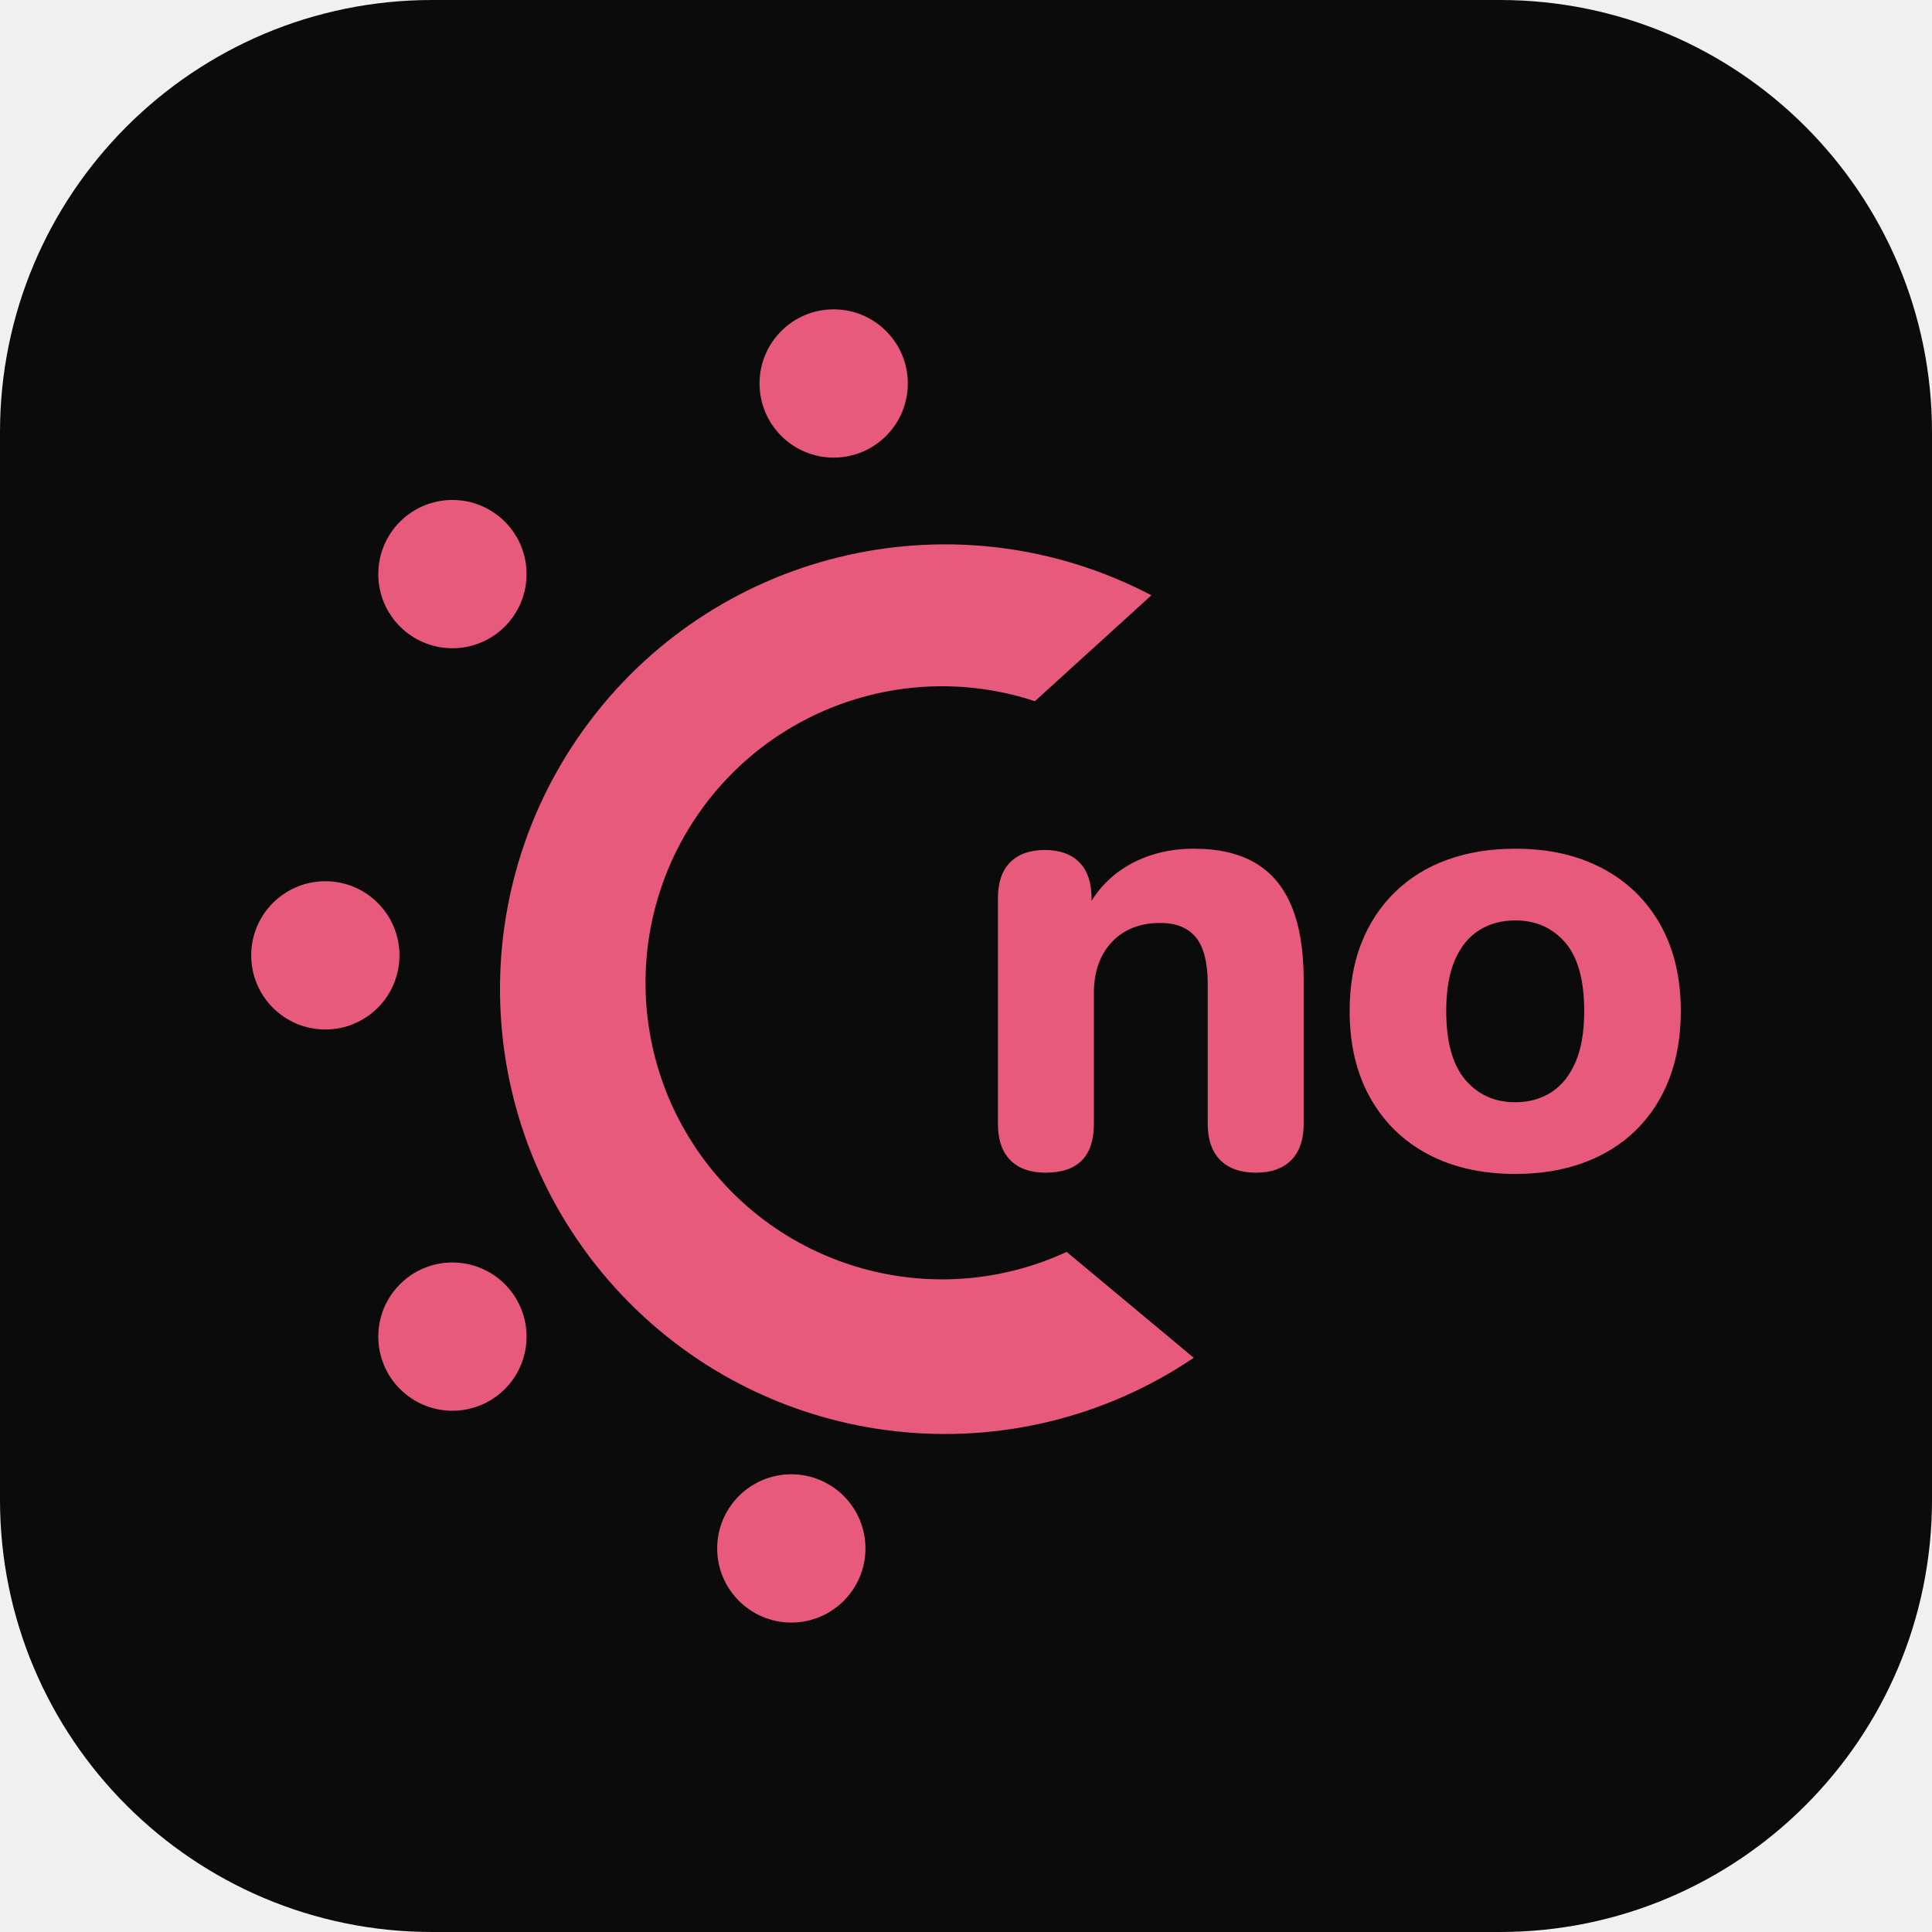
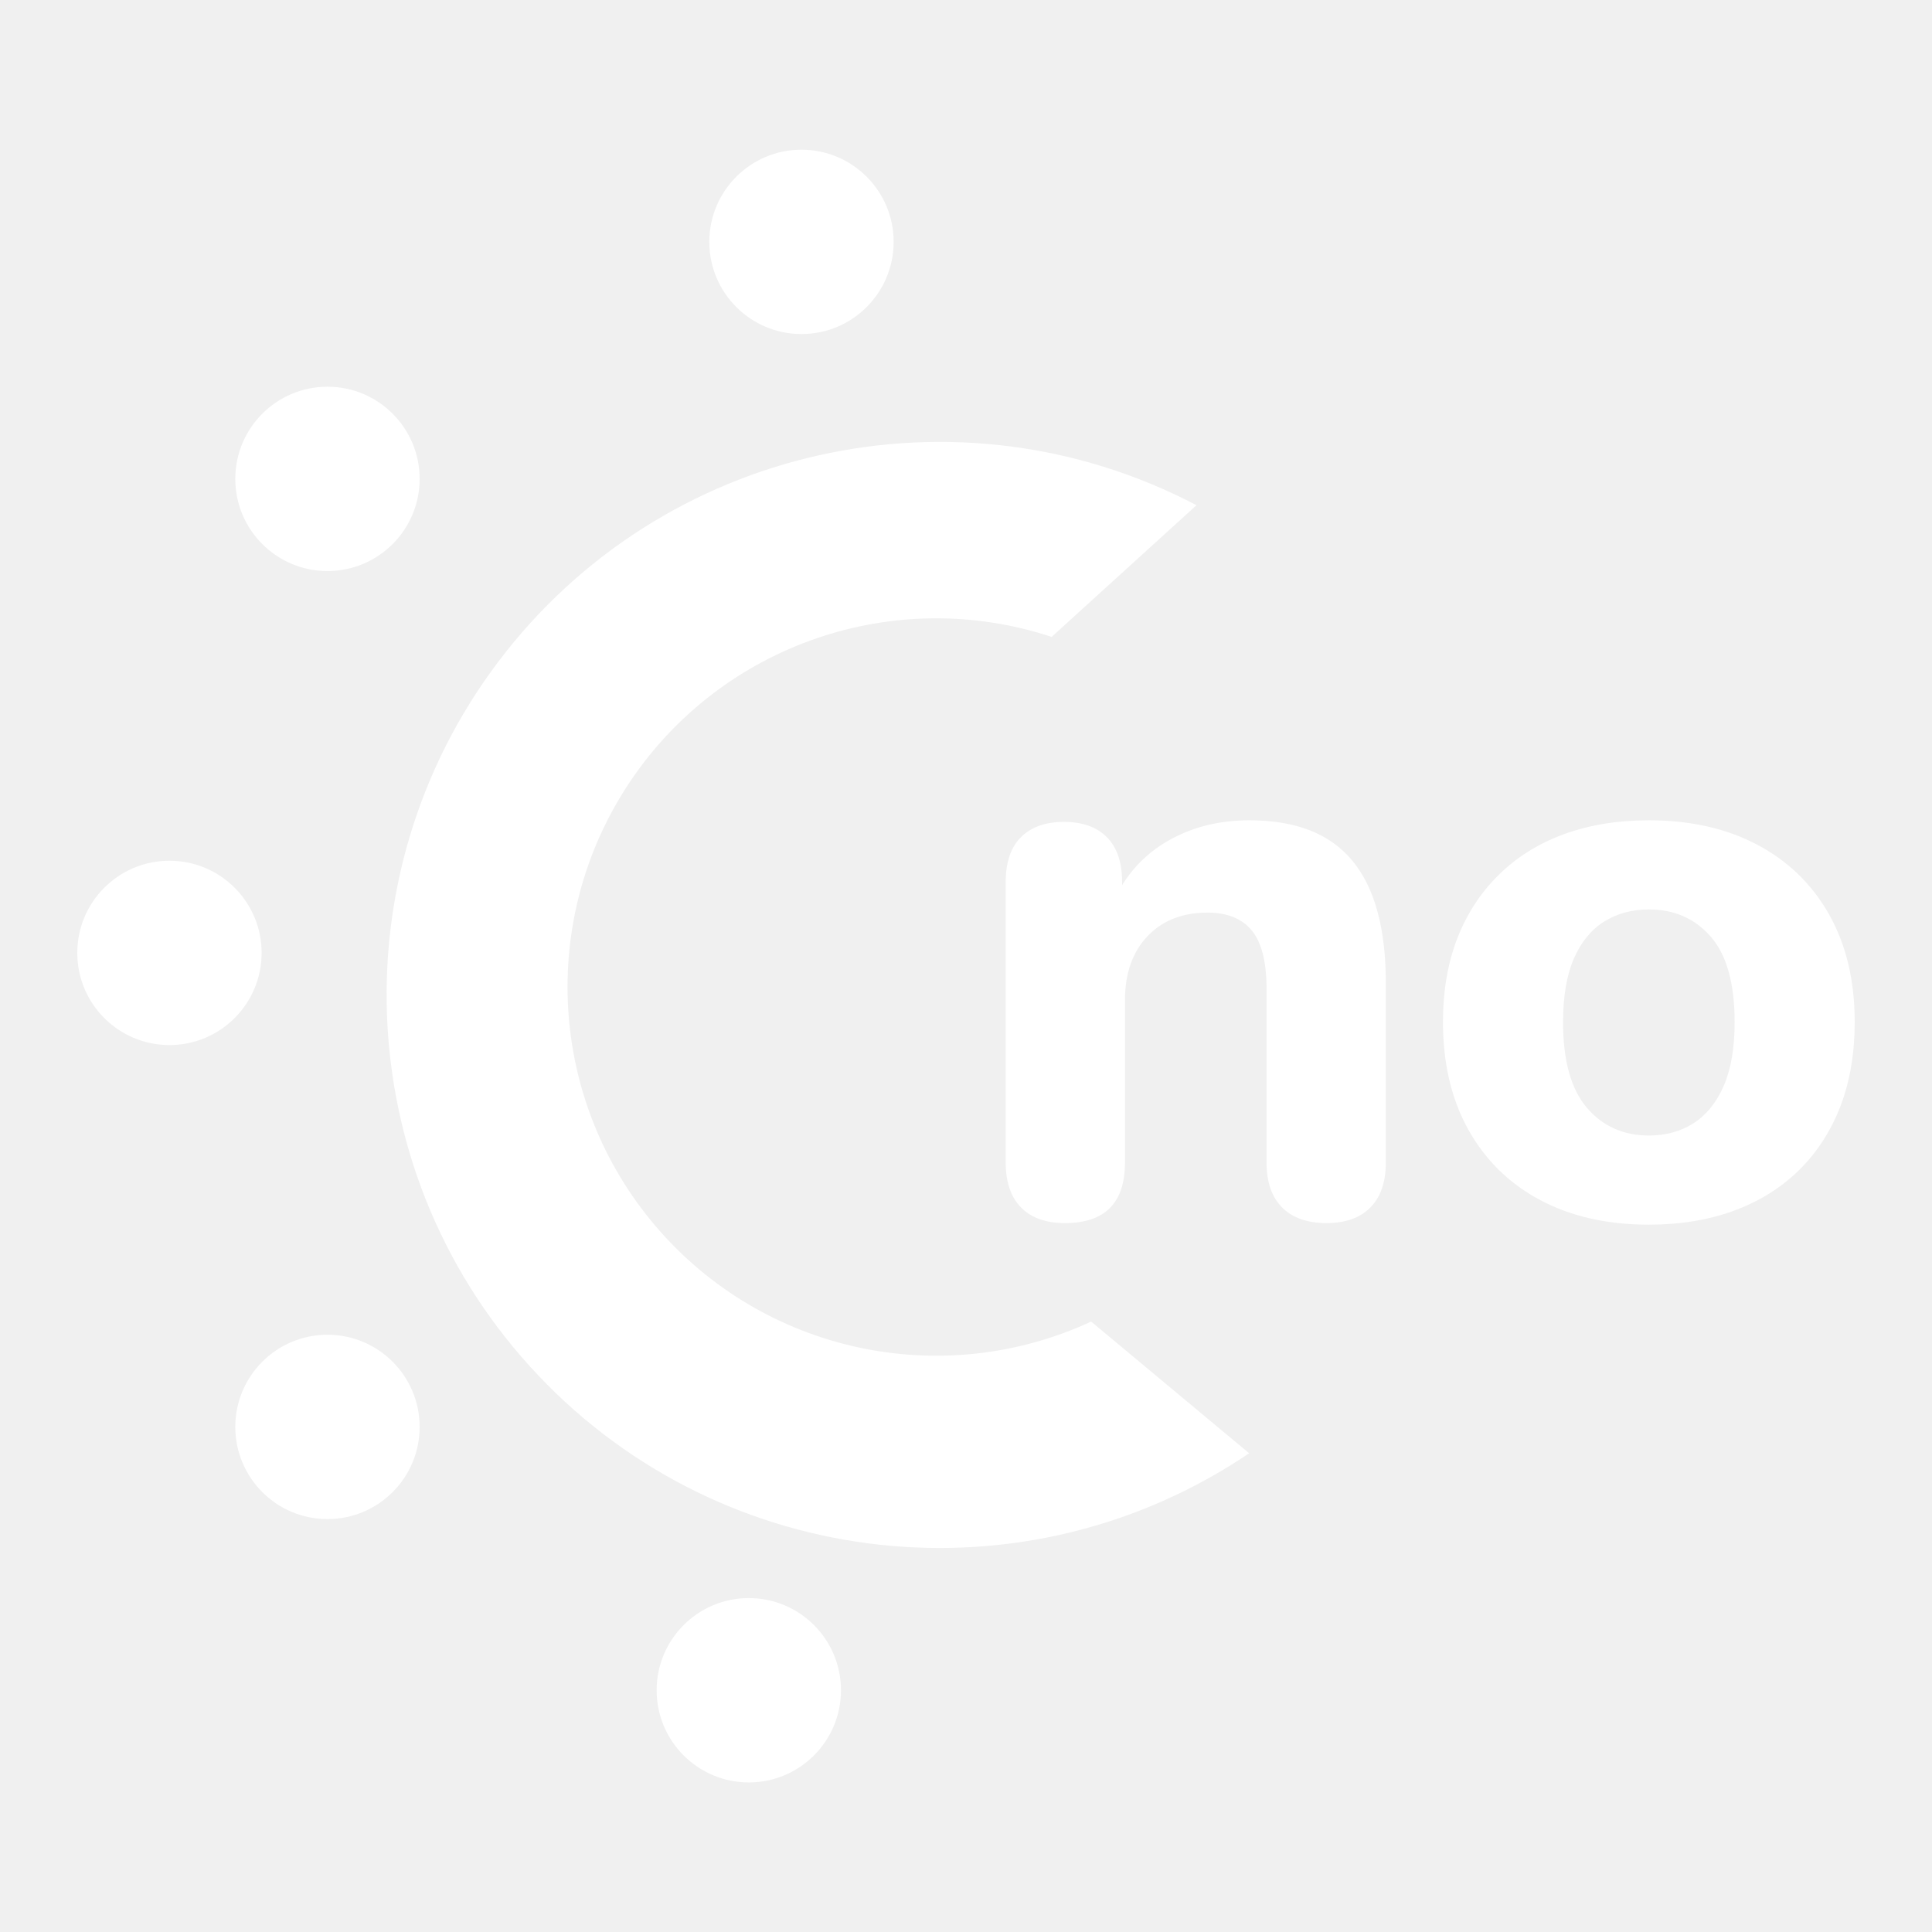
- <svg xmlns="http://www.w3.org/2000/svg" width="182" height="182" viewBox="-28.72 -32.21 182.43 182.43" fill="#E75A7C">
-   <rect x="-28.72" y="-32.21" width="182.43" height="182.43" rx="40.81" fill="#0B0B0C" />
+ <svg xmlns="http://www.w3.org/2000/svg" width="147" height="147" viewBox="-10.87 -14.37 146.73 146.73" fill="#FFFFFF">
  <path d="M 80,24 A 42,42 0 1,0 84,96 L 72,86 A 28,28 0 1,1 69,34 Z" />
  <circle cx="50" cy="4" r="7" />
  <circle cx="14" cy="22" r="7" />
  <circle cx="2" cy="58" r="7" />
  <circle cx="14" cy="94" r="7" />
  <circle cx="46" cy="114" r="7" />
  <path d="M70.01 78.52Q67.84 78.52 66.67 77.33Q65.51 76.14 65.51 73.91V52.62Q65.51 50.38 66.66 49.22Q67.82 48.05 69.94 48.05Q72.05 48.05 73.20 49.22Q74.35 50.38 74.35 52.62V56.06L73.69 54.09Q75.06 51.10 77.80 49.51Q80.53 47.93 84.00 47.93Q87.54 47.93 89.82 49.28Q92.10 50.62 93.24 53.37Q94.38 56.12 94.38 60.33V73.91Q94.38 76.14 93.21 77.33Q92.04 78.52 89.87 78.52Q87.69 78.52 86.50 77.33Q85.32 76.14 85.32 73.91V60.72Q85.32 57.66 84.20 56.30Q83.09 54.94 80.83 54.94Q77.98 54.94 76.27 56.74Q74.57 58.55 74.57 61.56V73.91Q74.57 78.52 70.01 78.52Z M114.36 78.64Q109.63 78.64 106.12 76.78Q102.61 74.92 100.66 71.45Q98.72 67.98 98.72 63.26Q98.72 59.70 99.81 56.89Q100.91 54.07 102.98 52.05Q105.04 50.03 107.92 48.98Q110.80 47.93 114.36 47.93Q119.10 47.93 122.60 49.79Q126.11 51.65 128.05 55.09Q129.99 58.53 129.99 63.26Q129.99 66.82 128.90 69.66Q127.80 72.50 125.74 74.52Q123.67 76.54 120.79 77.59Q117.91 78.64 114.36 78.64ZM114.36 71.87Q116.29 71.87 117.76 70.93Q119.22 69.99 120.05 68.08Q120.87 66.18 120.87 63.26Q120.87 58.86 119.07 56.78Q117.26 54.70 114.36 54.70Q112.44 54.70 110.96 55.62Q109.49 56.54 108.66 58.43Q107.84 60.33 107.84 63.26Q107.84 67.63 109.64 69.75Q111.45 71.87 114.36 71.87Z" />
</svg>
